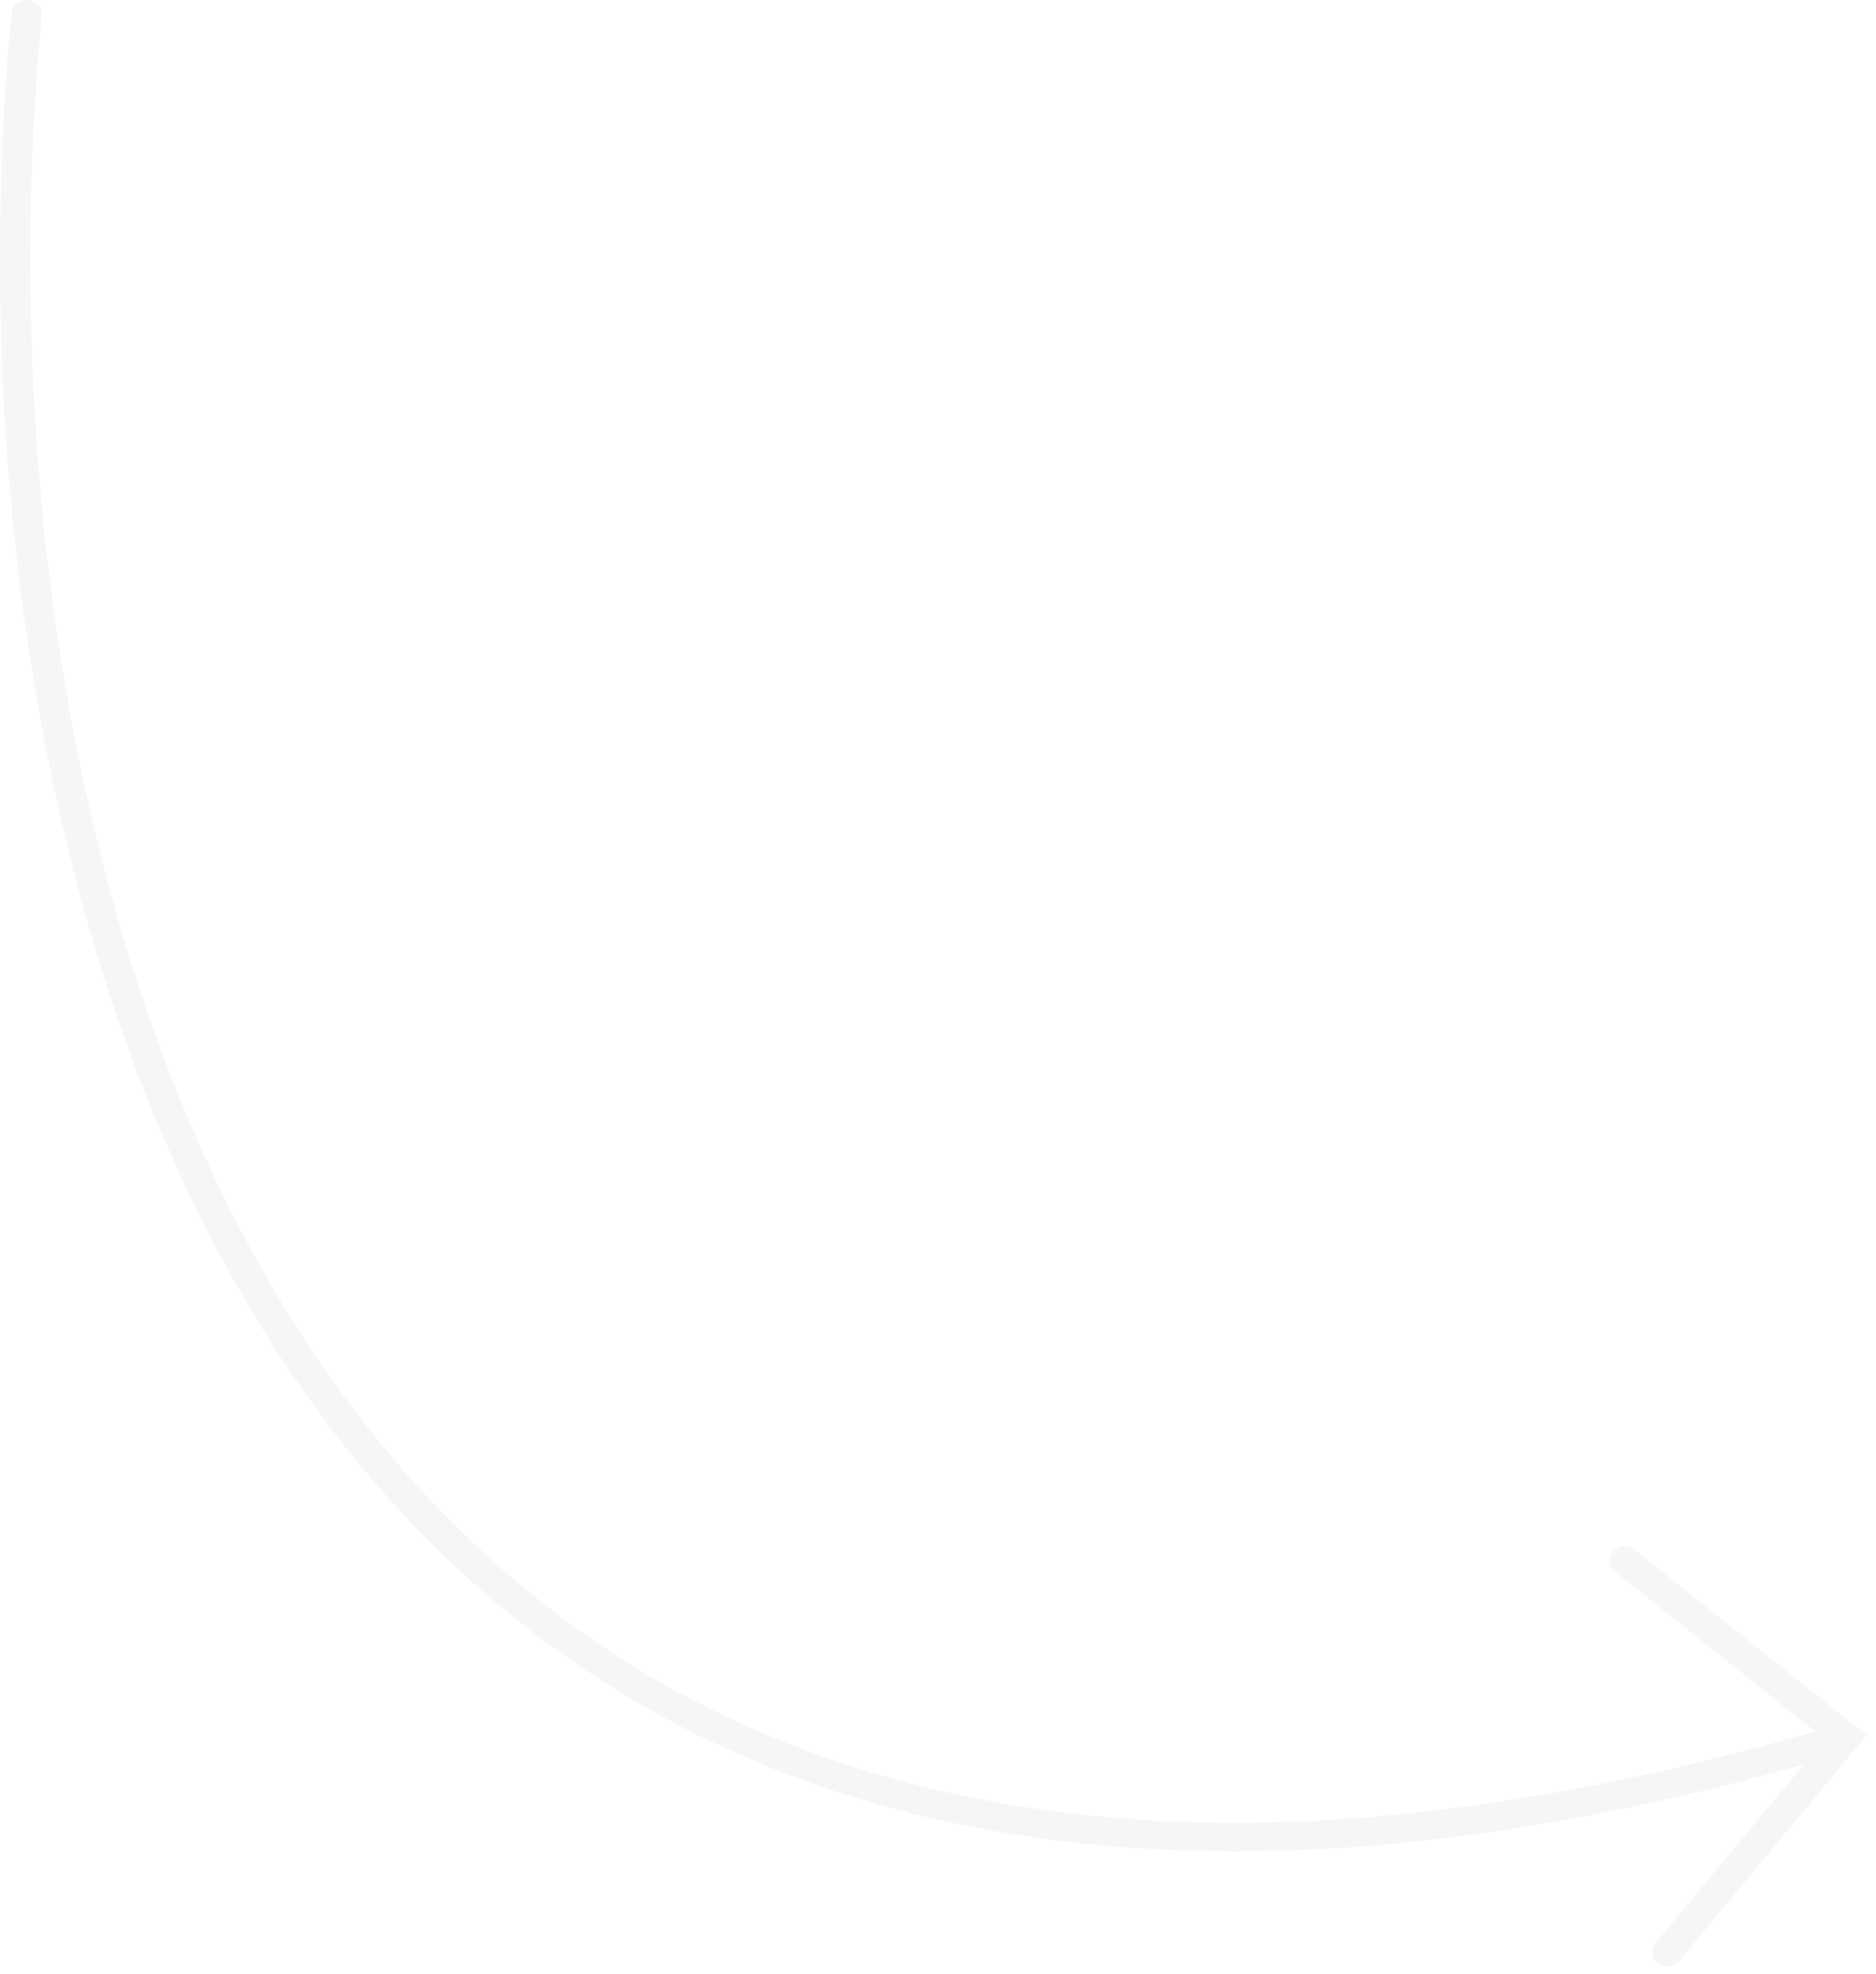
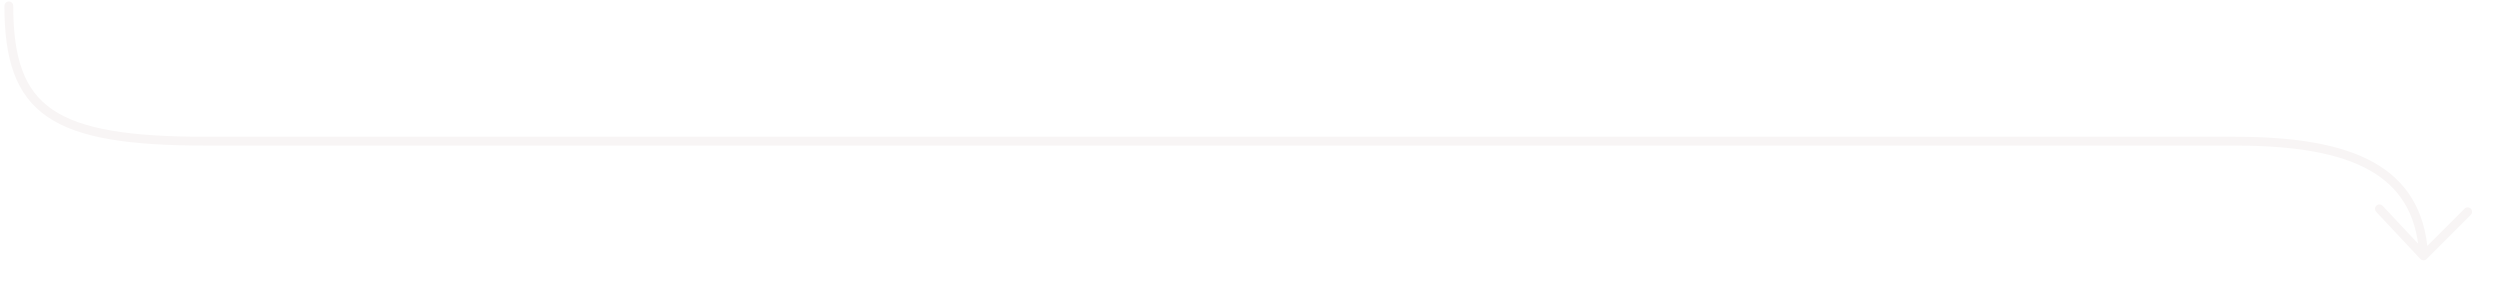
- <svg xmlns="http://www.w3.org/2000/svg" width="191" height="201" viewBox="0 0 191 201" fill="none">
-   <path d="M4.252 1.588C4.329 0.788 3.704 0.079 2.855 0.006C2.006 -0.067 1.256 0.523 1.178 1.323L2.715 1.456L4.252 1.588ZM187.957 176.889L189.171 177.787L190.087 176.684L188.954 175.778L187.957 176.889ZM168.559 197.876C168.034 198.508 168.151 199.423 168.822 199.919C169.493 200.415 170.463 200.304 170.989 199.672L169.774 198.774L168.559 197.876ZM166.446 157.79C165.795 157.27 164.822 157.346 164.271 157.959C163.72 158.572 163.8 159.491 164.451 160.011L165.448 158.9L166.446 157.79ZM2.715 1.456L1.178 1.323C-2.664 41.102 1.987 97.812 28.688 138.388C42.066 158.718 61.005 175.03 87.186 183.069C113.349 191.102 146.569 190.819 188.424 178.276L187.957 176.889L187.489 175.502C146.058 187.918 113.523 188.095 88.141 180.301C62.775 172.513 44.379 156.712 31.311 136.853C5.119 97.052 0.436 41.086 4.252 1.588L2.715 1.456ZM187.957 176.889L186.742 175.991L168.559 197.876L169.774 198.774L170.989 199.672L189.171 177.787L187.957 176.889ZM187.957 176.889L188.954 175.778L166.446 157.79L165.448 158.9L164.451 160.011L186.959 177.999L187.957 176.889Z" fill="#F8F5F5" />
+ <svg xmlns="http://www.w3.org/2000/svg" width="850" height="100" viewBox="0 0 850 100" fill="none">
+   <path d="M3 2C3 38 18 48 70 48L760 48C800 48 822 58 824 86M809 71L824 87L839 72" stroke="#F8F5F5" stroke-width="3" stroke-linecap="round" stroke-linejoin="round" />
</svg>
